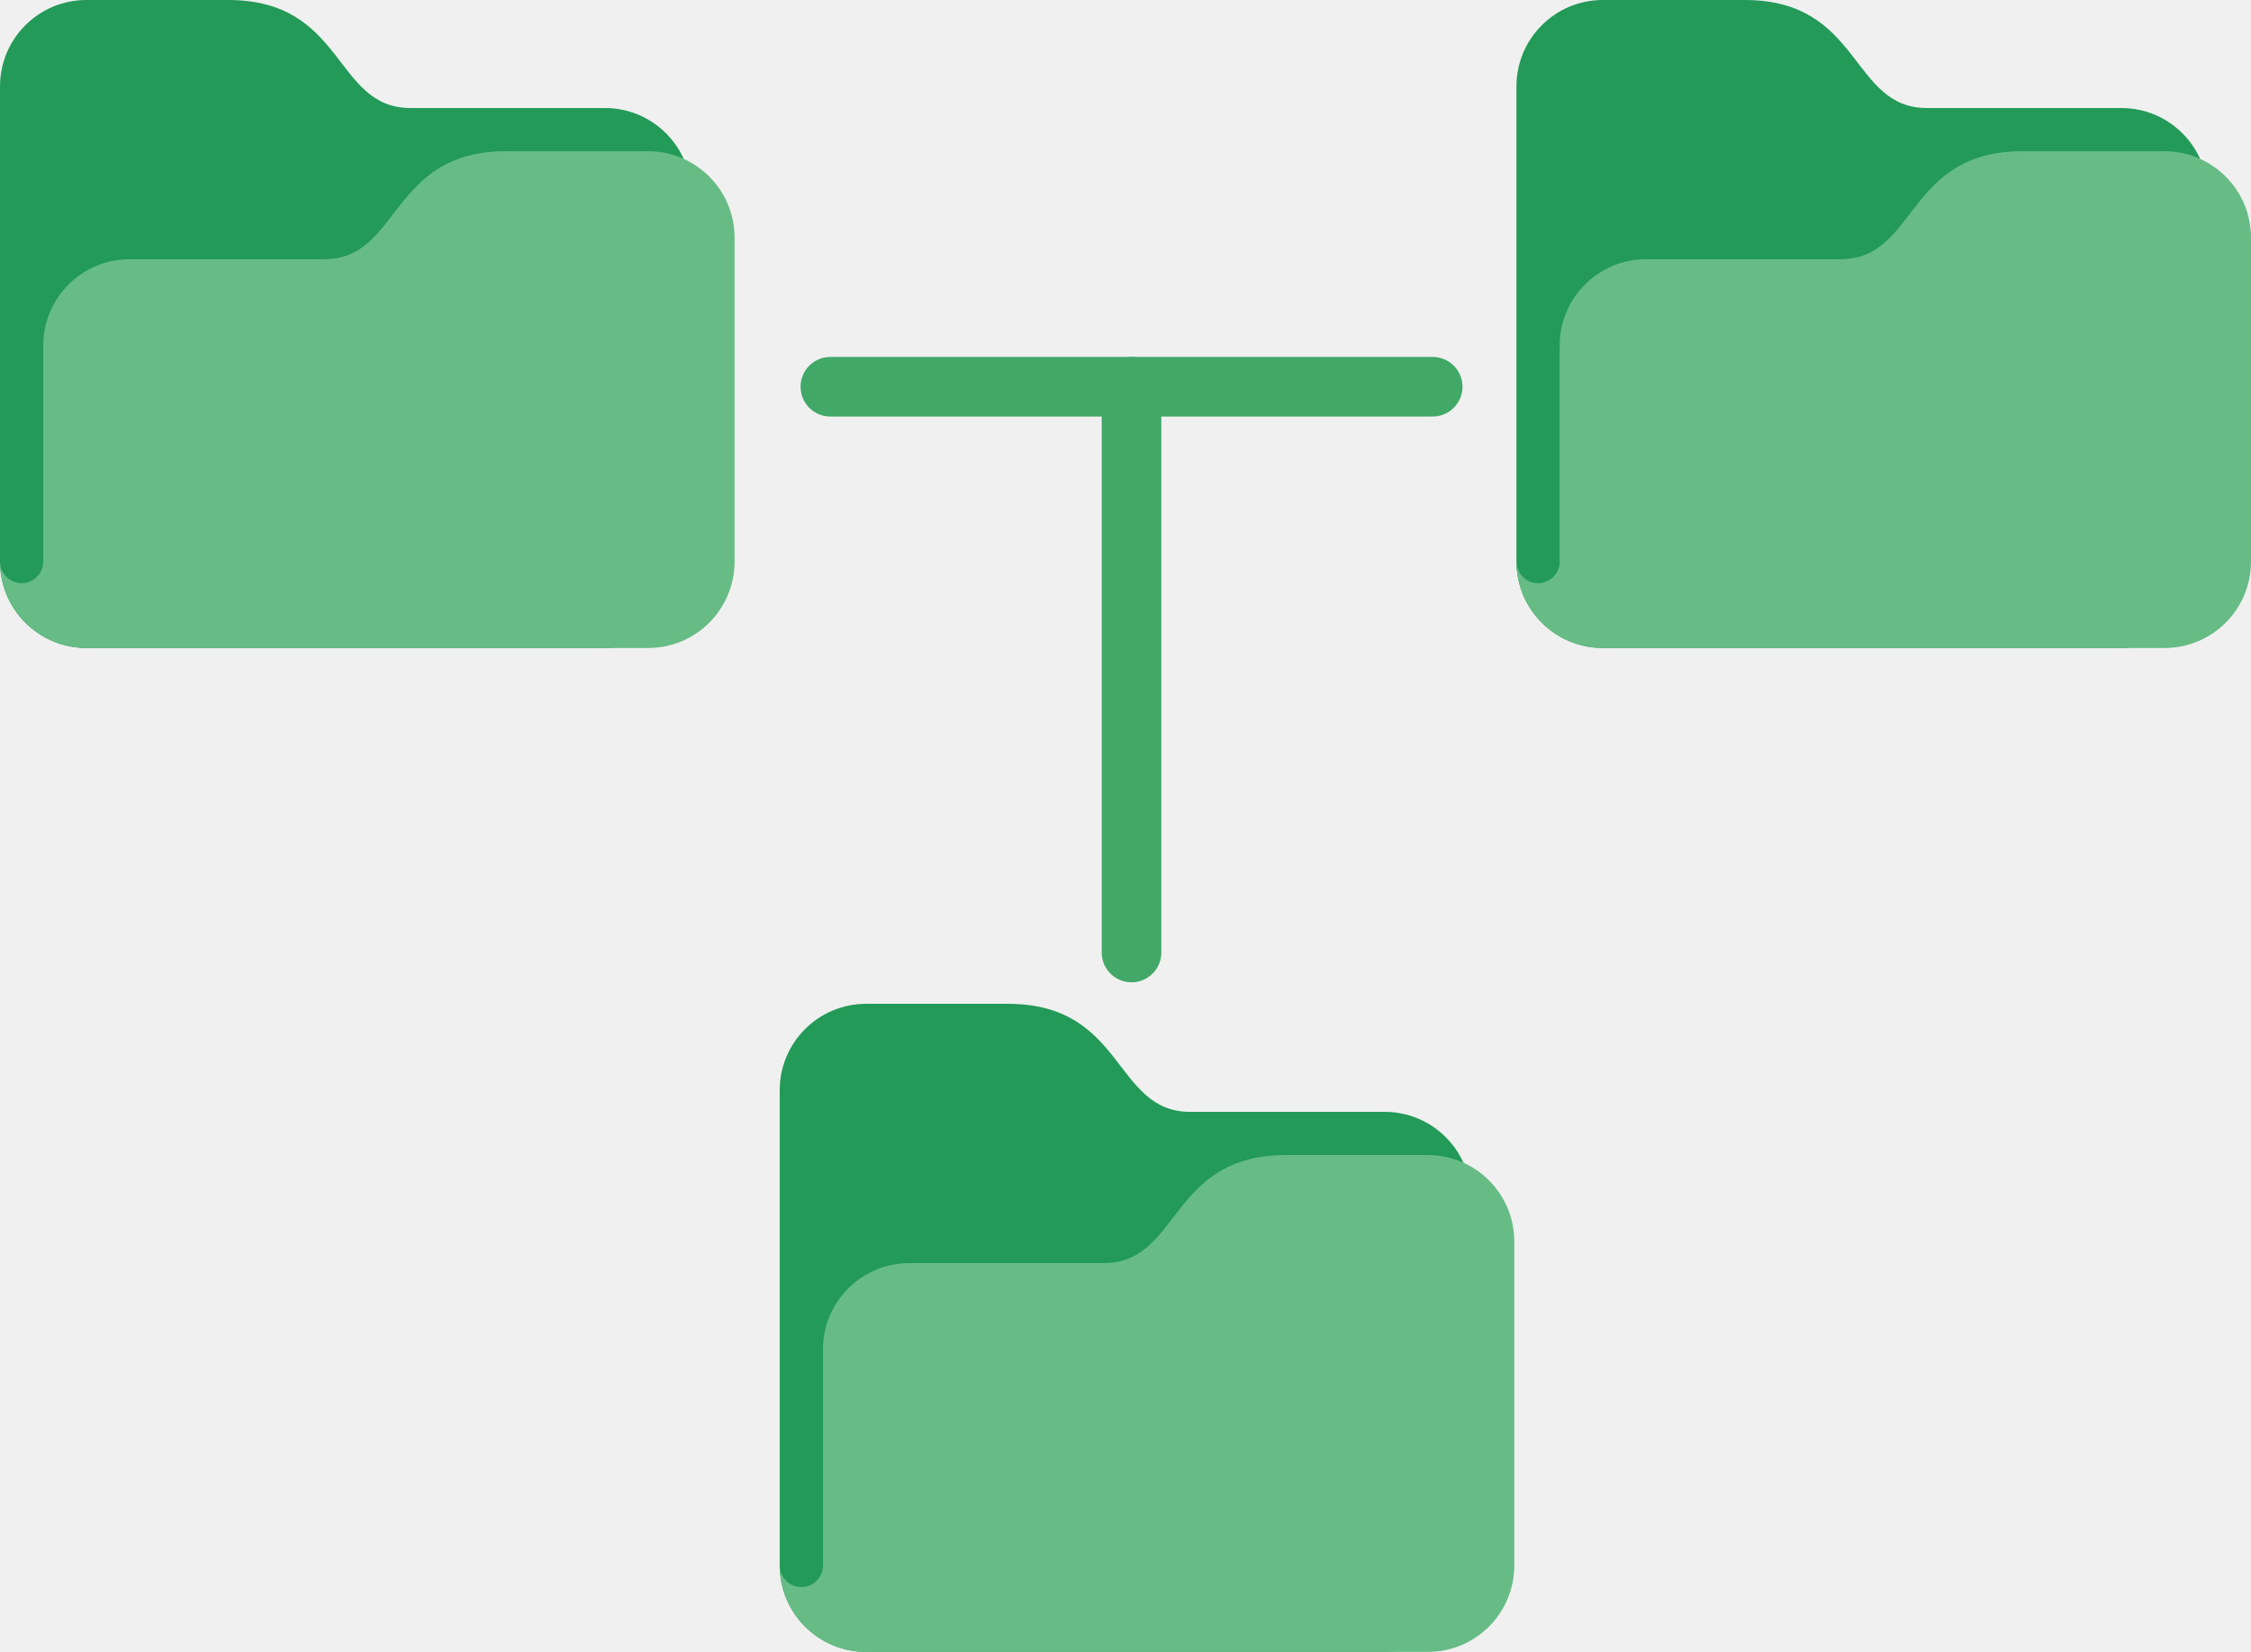
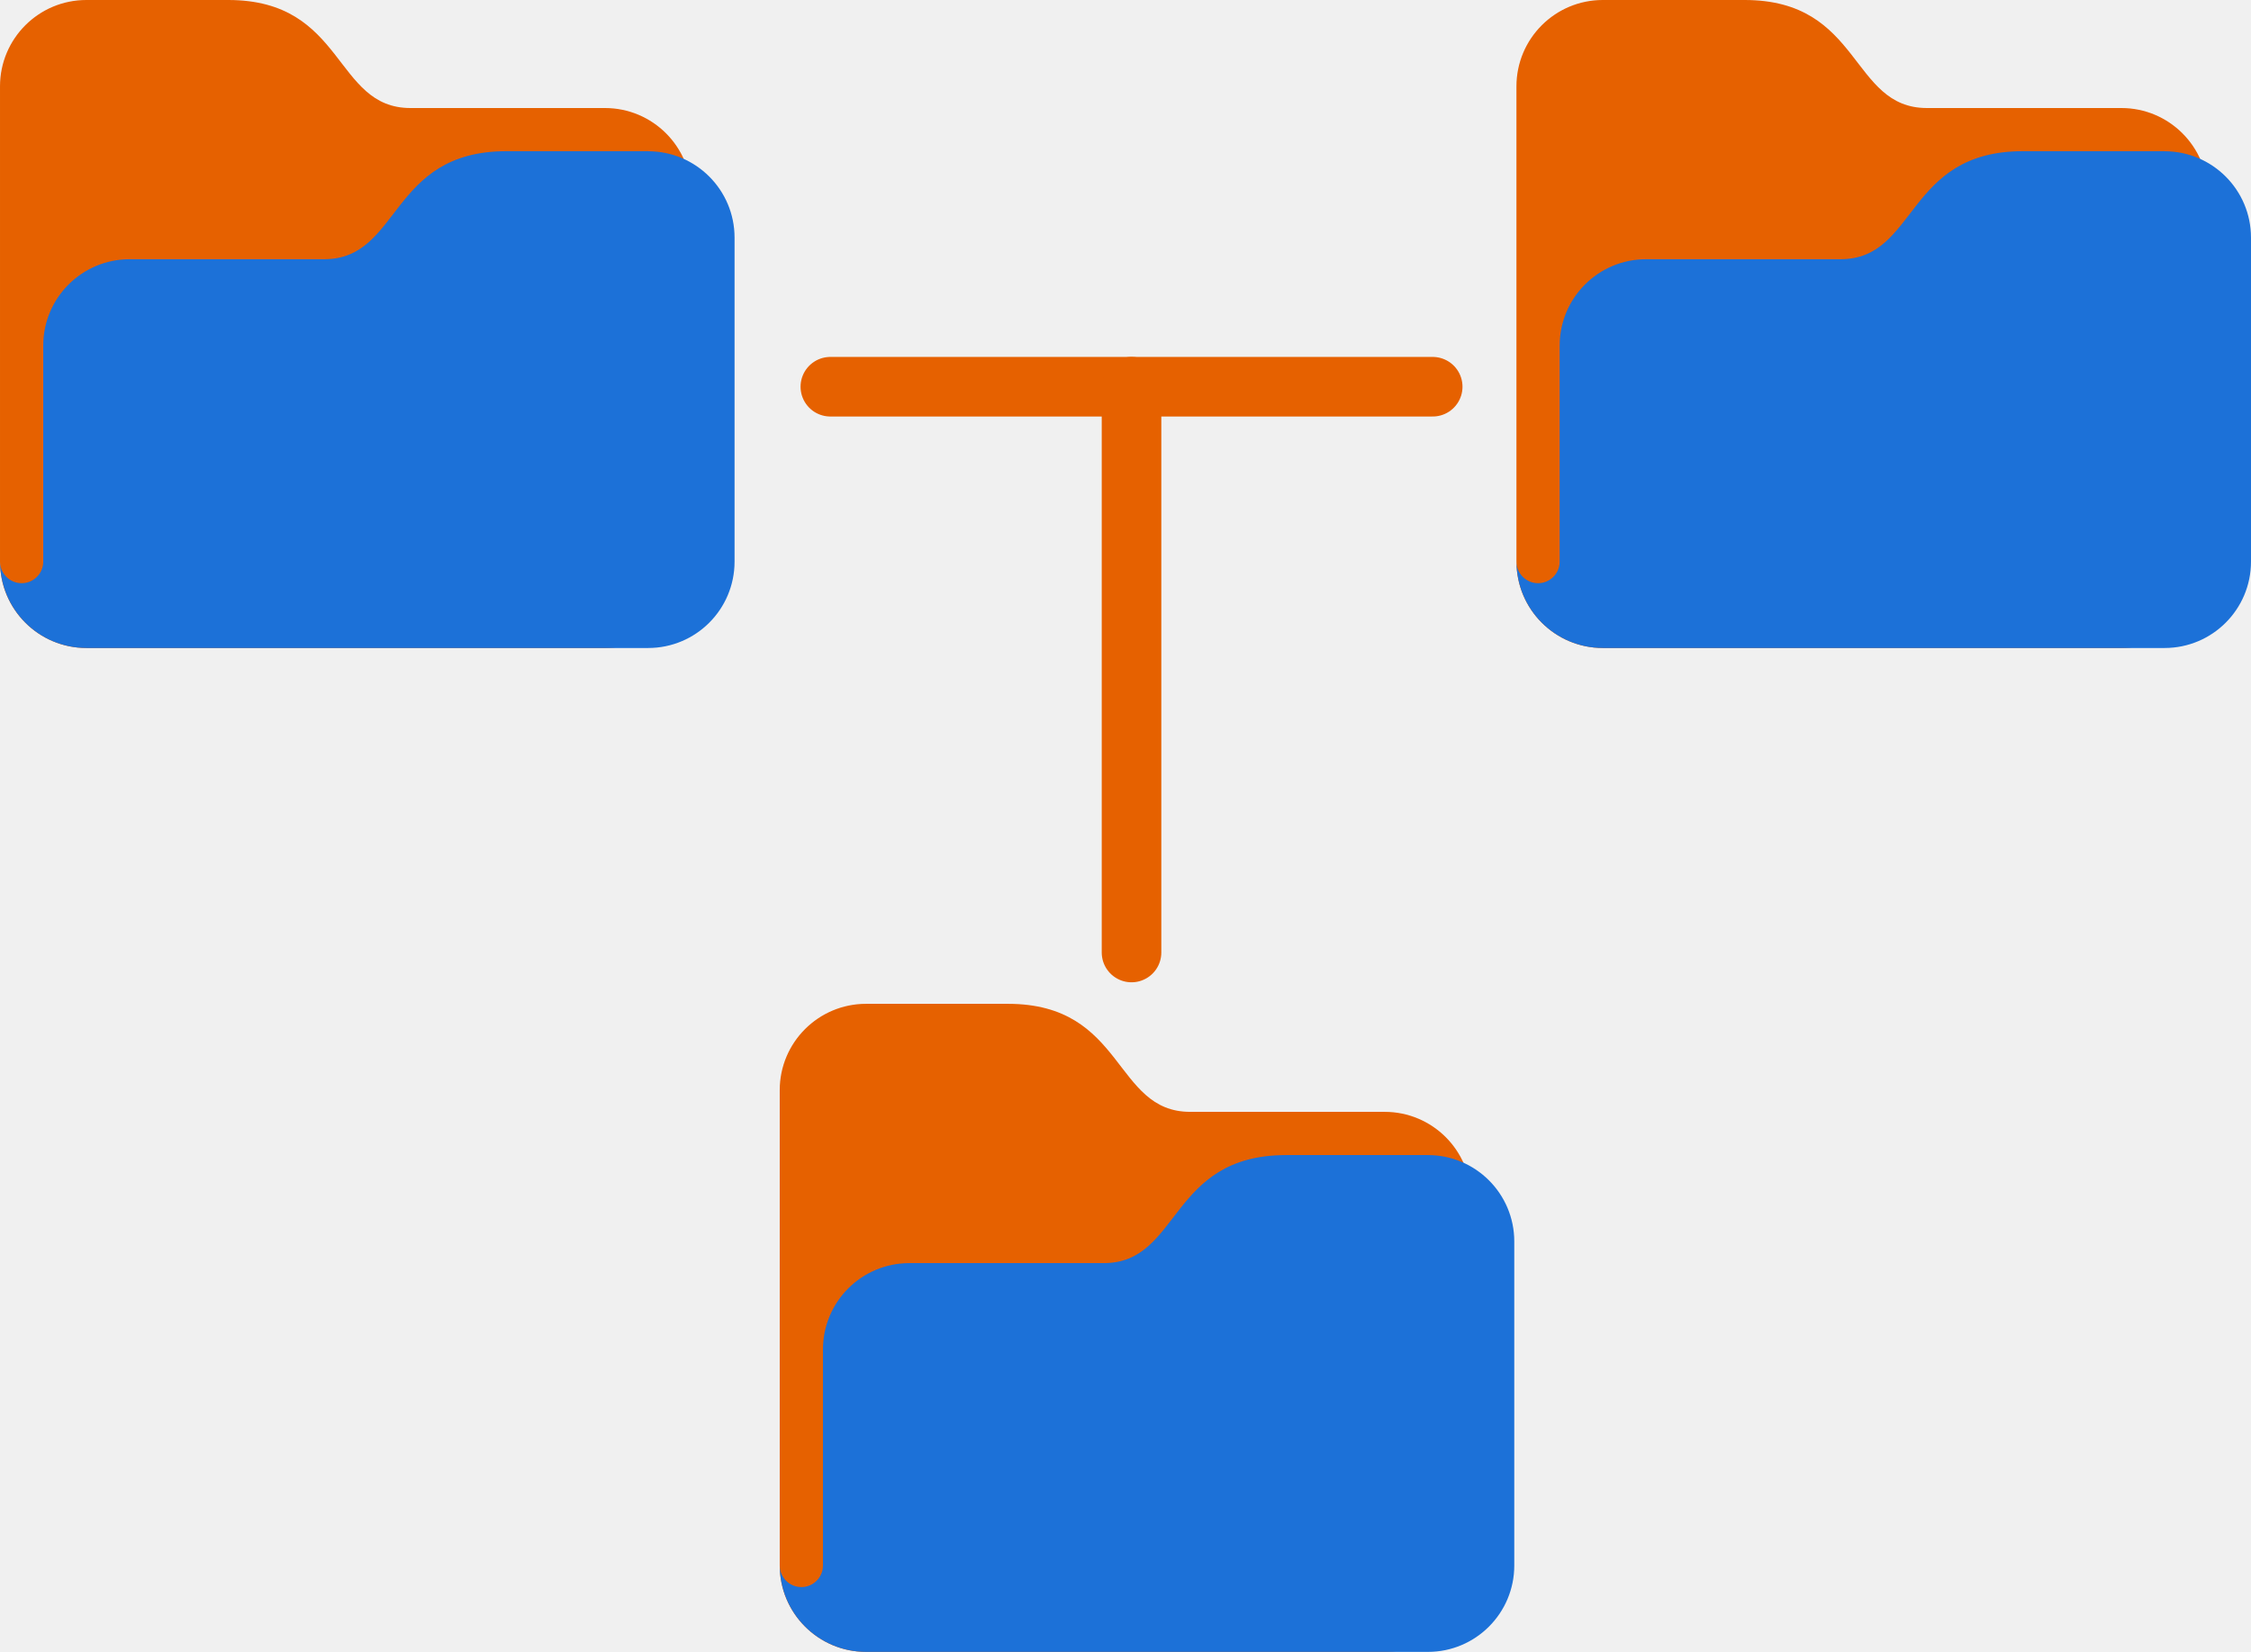
<svg xmlns="http://www.w3.org/2000/svg" viewBox="0 0 34 24.955" version="1.1" id="svg2" width="34" height="24.955">
  <defs id="defs2" />
  <g id="g1" transform="translate(-2.385937,-2.035064)">
-     <path fill="#269" d="m 2.386,10.519 c 0,0.721 0.584,1.305 1.305,1.305 h 7.832 c 0.721,0 1.305,-0.584 1.305,-1.305 V 4.972 c 0,-0.721 -0.584,-1.305 -1.305,-1.305 H 8.586 c -1.162,0 -0.979,-1.632 -2.754,-1.632 H 3.691 c -0.721,0 -1.305,0.584 -1.305,1.305 z" id="path1" style="fill:#239a58;fill-opacity:1;stroke-width:0.326" />
-     <path fill="#55ACEE" d="m 12.176,4.319 h -2.141 c -1.775,0 -1.591,1.632 -2.754,1.632 H 4.344 c -0.721,0 -1.305,0.584 -1.305,1.305 v 3.263 c 0,0.18 -0.146,0.326 -0.326,0.326 -0.18,0 -0.326,-0.146 -0.326,-0.326 0,0.721 0.584,1.305 1.305,1.305 h 8.484 c 0.721,0 1.305,-0.584 1.305,-1.305 V 5.625 c 0,-0.721 -0.584,-1.305 -1.305,-1.305 z" id="path2" style="fill:#67bc85;fill-opacity:1;stroke-width:0.326" />
+     <path fill="#269" d="m 2.386,10.519 c 0,0.721 0.584,1.305 1.305,1.305 h 7.832 c 0.721,0 1.305,-0.584 1.305,-1.305 V 4.972 c 0,-0.721 -0.584,-1.305 -1.305,-1.305 H 8.586 c -1.162,0 -0.979,-1.632 -2.754,-1.632 H 3.691 c -0.721,0 -1.305,0.584 -1.305,1.305 z" id="path1" style="fill:#e66100;fill-opacity:1;stroke-width:0.326" />
+     <path fill="#55ACEE" d="m 12.176,4.319 h -2.141 c -1.775,0 -1.591,1.632 -2.754,1.632 H 4.344 c -0.721,0 -1.305,0.584 -1.305,1.305 v 3.263 c 0,0.18 -0.146,0.326 -0.326,0.326 -0.18,0 -0.326,-0.146 -0.326,-0.326 0,0.721 0.584,1.305 1.305,1.305 h 8.484 c 0.721,0 1.305,-0.584 1.305,-1.305 V 5.625 c 0,-0.721 -0.584,-1.305 -1.305,-1.305 z" id="path2" style="fill:#1c71d8;fill-opacity:1;stroke-width:0.326" />
  </g>
  <g id="g2" transform="translate(2.125894,-2.035064)">
-     <path fill="#269" d="m 20.779,10.519 c 0,0.721 0.584,1.305 1.305,1.305 h 7.832 c 0.721,0 1.305,-0.584 1.305,-1.305 V 4.972 c 0,-0.721 -0.584,-1.305 -1.305,-1.305 h -2.937 c -1.162,0 -0.979,-1.632 -2.754,-1.632 h -2.141 c -0.721,0 -1.305,0.584 -1.305,1.305 z" id="path1-6" style="fill:#239a58;fill-opacity:1;stroke-width:0.326" />
-     <path fill="#55ACEE" d="m 30.569,4.319 h -2.141 c -1.775,0 -1.591,1.632 -2.754,1.632 h -2.937 c -0.721,0 -1.305,0.584 -1.305,1.305 v 3.263 c 0,0.18 -0.146,0.326 -0.326,0.326 -0.18,0 -0.326,-0.146 -0.326,-0.326 0,0.721 0.584,1.305 1.305,1.305 h 8.484 c 0.721,0 1.305,-0.584 1.305,-1.305 V 5.625 c 0,-0.721 -0.584,-1.305 -1.305,-1.305 z" id="path2-7" style="fill:#67bc85;fill-opacity:1;stroke-width:0.326" />
+     <path fill="#269" d="m 20.779,10.519 c 0,0.721 0.584,1.305 1.305,1.305 h 7.832 c 0.721,0 1.305,-0.584 1.305,-1.305 V 4.972 c 0,-0.721 -0.584,-1.305 -1.305,-1.305 h -2.937 c -1.162,0 -0.979,-1.632 -2.754,-1.632 h -2.141 c -0.721,0 -1.305,0.584 -1.305,1.305 z" id="path1-6" style="fill:#e66100;fill-opacity:1;stroke-width:0.326" />
+     <path fill="#55ACEE" d="m 30.569,4.319 h -2.141 c -1.775,0 -1.591,1.632 -2.754,1.632 h -2.937 c -0.721,0 -1.305,0.584 -1.305,1.305 v 3.263 c 0,0.18 -0.146,0.326 -0.326,0.326 -0.18,0 -0.326,-0.146 -0.326,-0.326 0,0.721 0.584,1.305 1.305,1.305 h 8.484 c 0.721,0 1.305,-0.584 1.305,-1.305 V 5.625 c 0,-0.721 -0.584,-1.305 -1.305,-1.305 z" id="path2-7" style="fill:#1c71d8;fill-opacity:1;stroke-width:0.326" />
  </g>
  <g id="g3" transform="translate(0.4962095,-2.729757)">
-     <path fill="#269" d="m 11.281,26.379 c 0,0.721 0.584,1.305 1.305,1.305 h 7.832 c 0.721,0 1.305,-0.584 1.305,-1.305 v -5.548 c 0,-0.721 -0.584,-1.305 -1.305,-1.305 h -2.937 c -1.162,0 -0.979,-1.632 -2.754,-1.632 h -2.141 c -0.721,0 -1.305,0.584 -1.305,1.305 z" id="path1-3" style="fill:#239a58;fill-opacity:1;stroke-width:0.326" />
-     <path fill="#55ACEE" d="m 21.07,20.179 h -2.141 c -1.775,0 -1.591,1.632 -2.754,1.632 H 13.239 c -0.721,0 -1.305,0.584 -1.305,1.305 v 3.263 c 0,0.18 -0.146,0.326 -0.326,0.326 -0.18,0 -0.326,-0.146 -0.326,-0.326 0,0.721 0.584,1.305 1.305,1.305 h 8.484 c 0.721,0 1.305,-0.584 1.305,-1.305 v -4.895 c 0,-0.721 -0.584,-1.305 -1.305,-1.305 z" id="path2-5" style="fill:#67bc85;fill-opacity:1;stroke-width:0.326" />
+     <path fill="#269" d="m 11.281,26.379 c 0,0.721 0.584,1.305 1.305,1.305 h 7.832 c 0.721,0 1.305,-0.584 1.305,-1.305 v -5.548 c 0,-0.721 -0.584,-1.305 -1.305,-1.305 h -2.937 c -1.162,0 -0.979,-1.632 -2.754,-1.632 h -2.141 c -0.721,0 -1.305,0.584 -1.305,1.305 z" id="path1-3" style="fill:#e66100;fill-opacity:1;stroke-width:0.326" />
+     <path fill="#55ACEE" d="m 21.07,20.179 h -2.141 c -1.775,0 -1.591,1.632 -2.754,1.632 H 13.239 c -0.721,0 -1.305,0.584 -1.305,1.305 v 3.263 c 0,0.18 -0.146,0.326 -0.326,0.326 -0.18,0 -0.326,-0.146 -0.326,-0.326 0,0.721 0.584,1.305 1.305,1.305 h 8.484 c 0.721,0 1.305,-0.584 1.305,-1.305 v -4.895 c 0,-0.721 -0.584,-1.305 -1.305,-1.305 z" id="path2-5" style="fill:#1c71d8;fill-opacity:1;stroke-width:0.326" />
  </g>
-   <path style="fill:#ffffff;stroke:#41a868;stroke-width:0.9;stroke-linecap:round;stroke-linejoin:round;stroke-dasharray:none;stroke-opacity:1" d="m 12.542,5.842 h 9.098" id="path3" />
-   <path style="fill:#ffffff;stroke:#41a868;stroke-width:0.9;stroke-linecap:round;stroke-linejoin:round;stroke-dasharray:none;stroke-opacity:1" d="M 17.091,5.842 V 14.389" id="path4" />
+   <path style="fill:#ffffff;stroke:#e66100;stroke-width:0.9;stroke-linecap:round;stroke-linejoin:round;stroke-dasharray:none;stroke-opacity:1" d="m 12.542,5.842 h 9.098" id="path3" />
+   <path style="fill:#ffffff;stroke:#e66100;stroke-width:0.9;stroke-linecap:round;stroke-linejoin:round;stroke-dasharray:none;stroke-opacity:1" d="M 17.091,5.842 V 14.389" id="path4" />
</svg>
